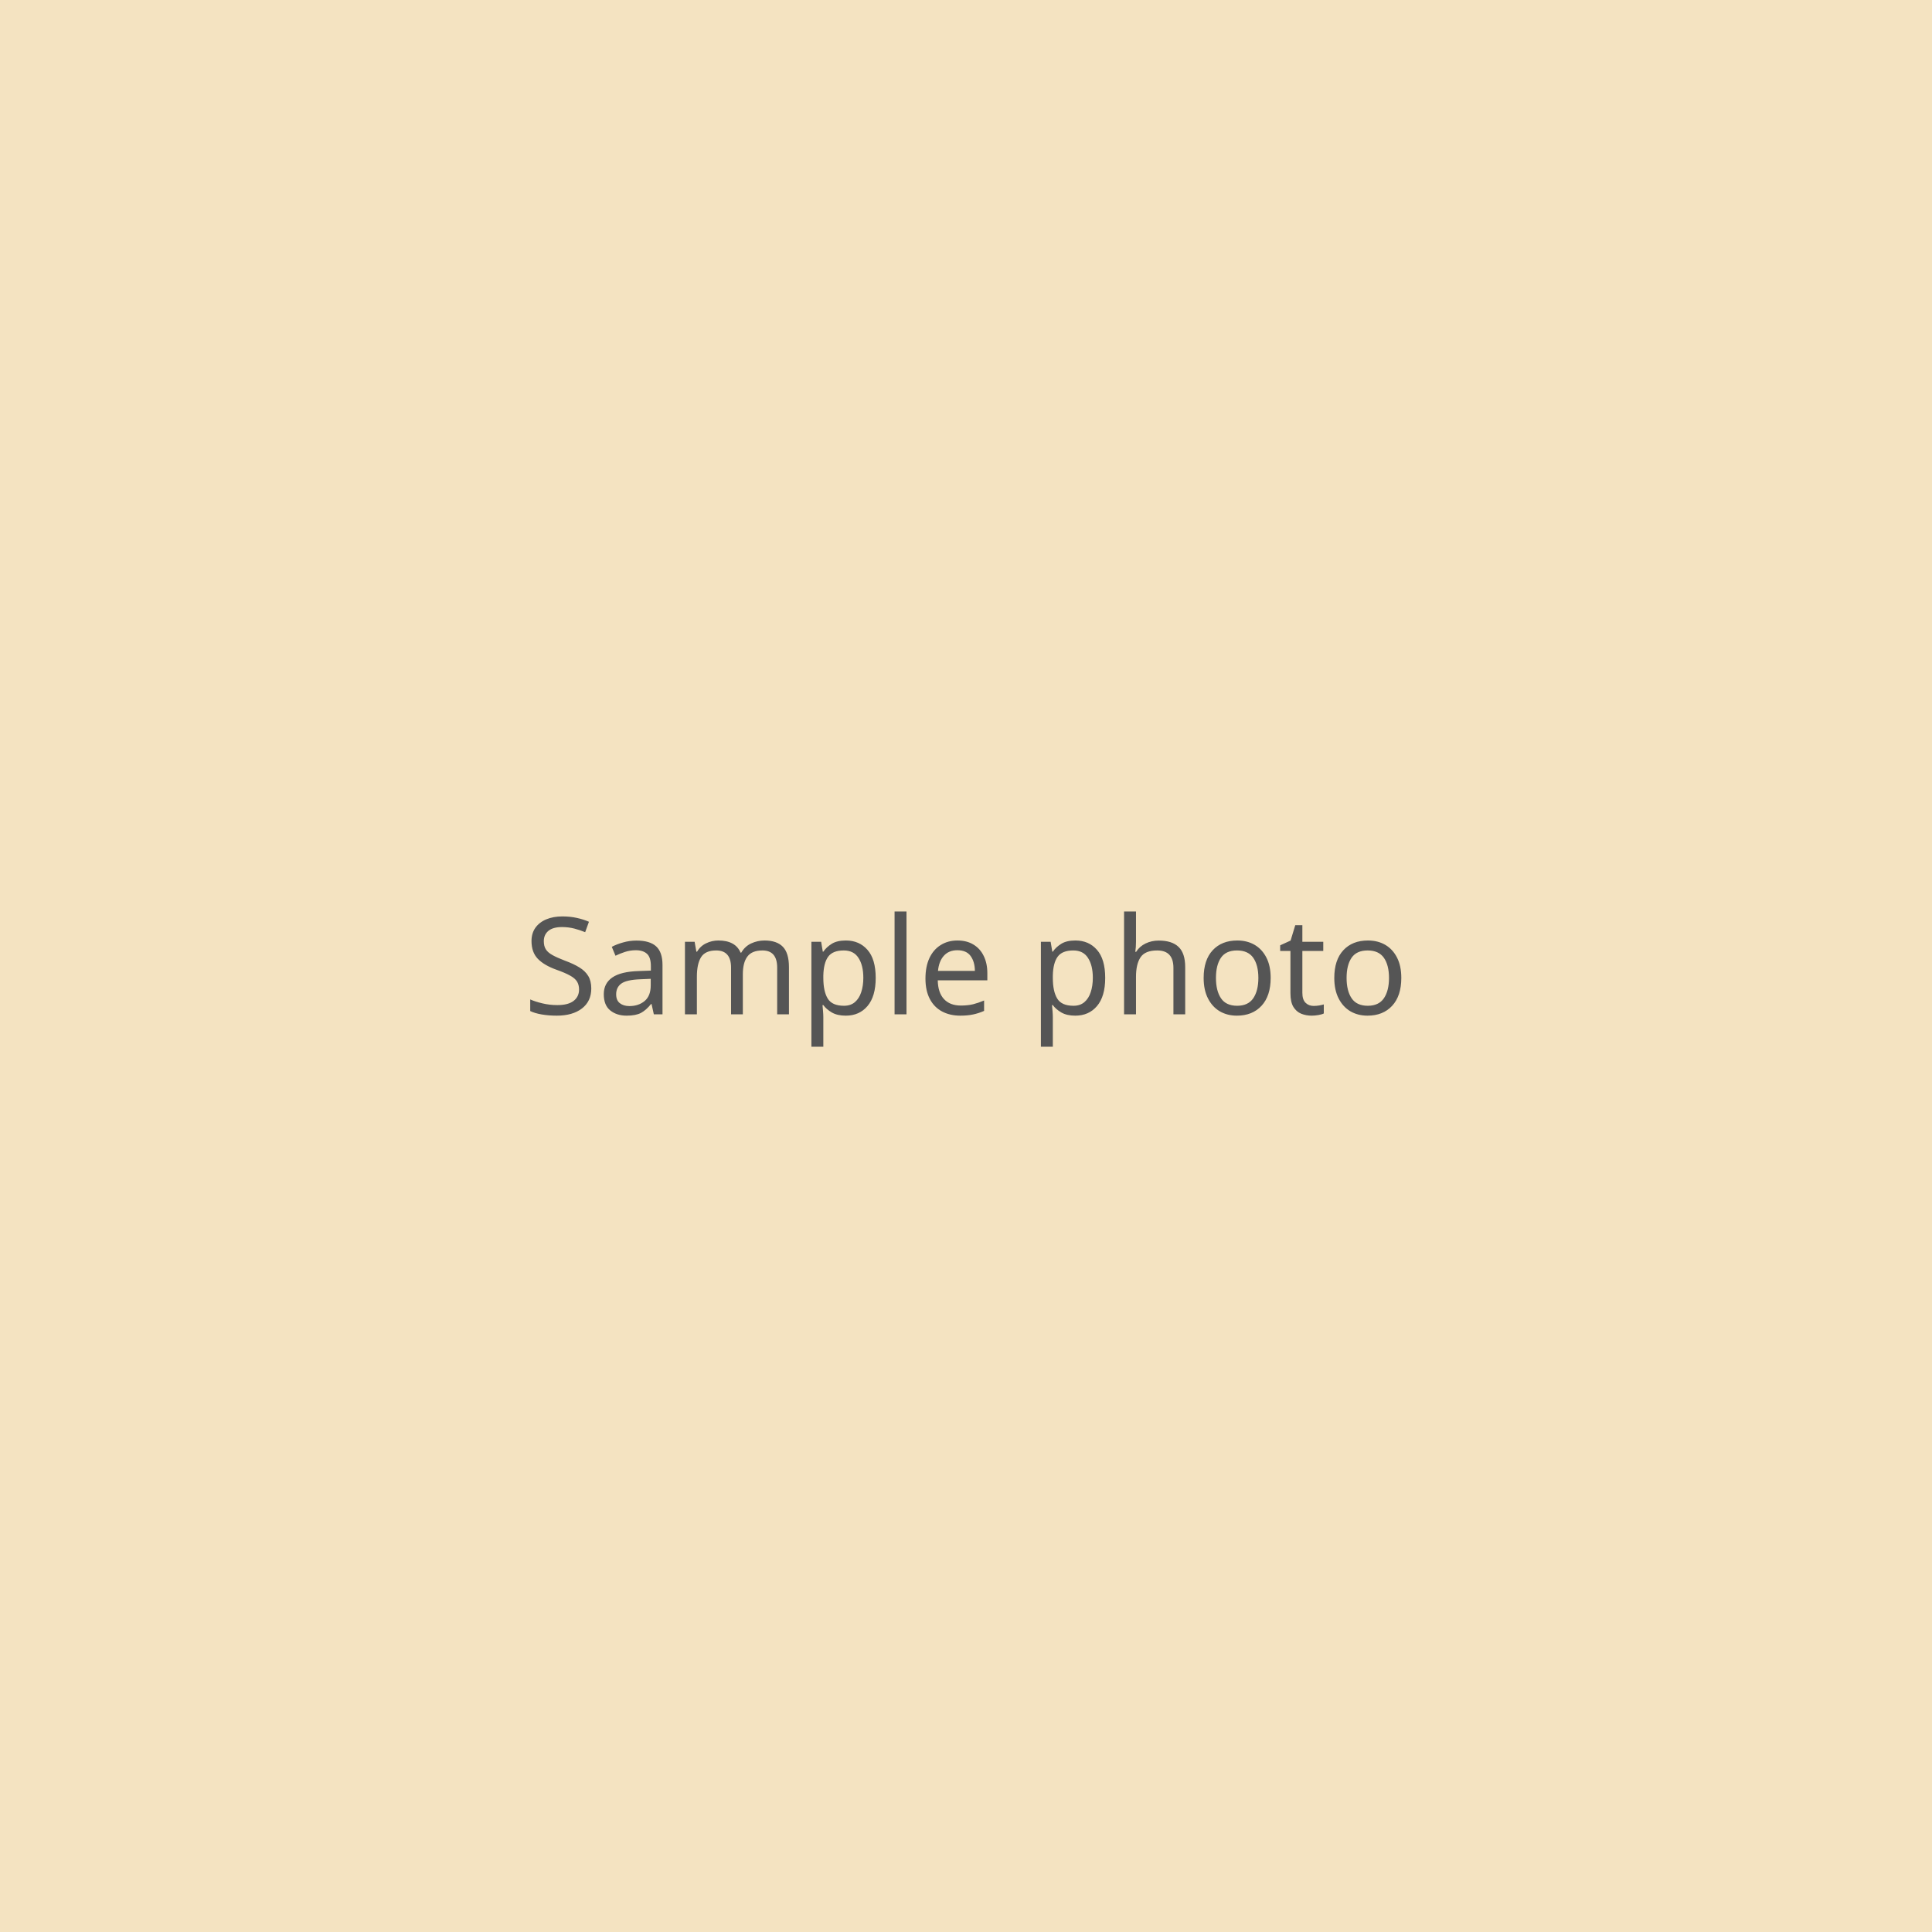
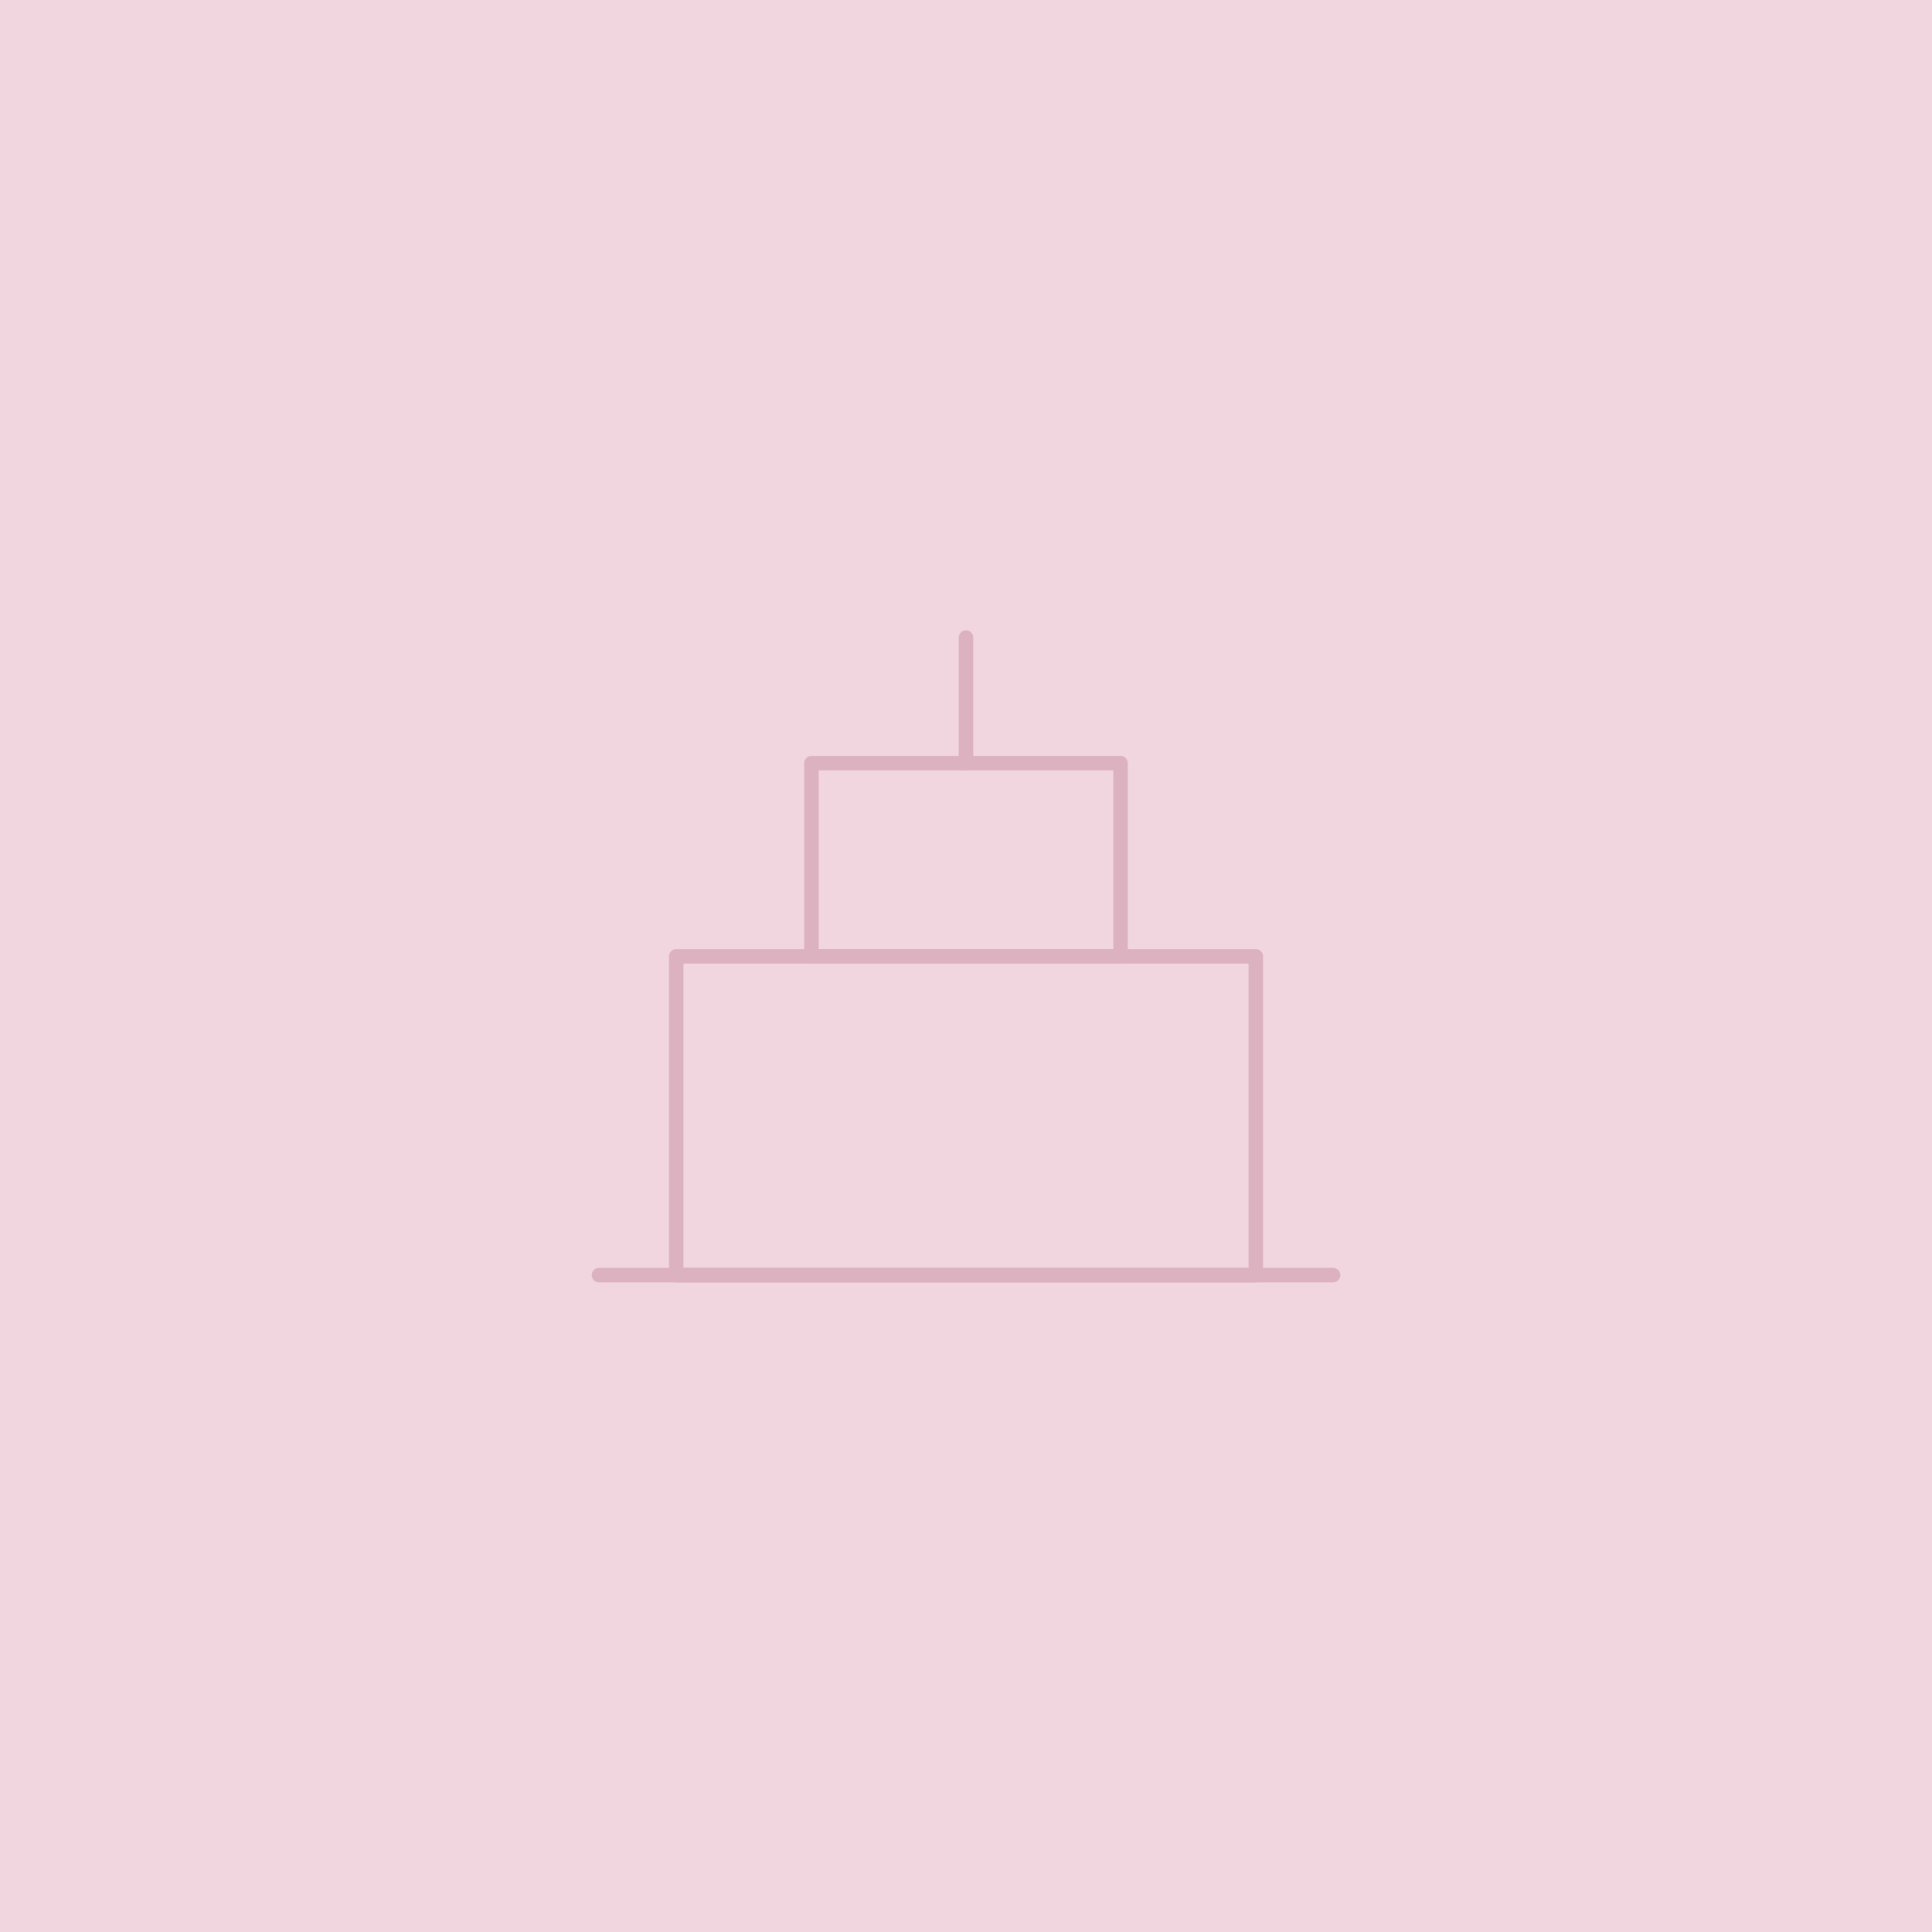
<svg xmlns="http://www.w3.org/2000/svg" viewBox="0 0 400 400">
-   <rect width="400" height="400" fill="#f4e3c1" />
-   <text x="200" y="210" font-size="28" text-anchor="middle" font-family="sans-serif" fill="#555">Sample photo</text>
+   <rect width="400" height="400" fill="#F1D6DF" />
+   <g fill="none" stroke="#DDB2C0" stroke-width="3" stroke-linejoin="round" stroke-linecap="round">
+     <path d="M200 132v26" />
+     <rect x="168" y="158" width="64" height="40" />
+     <rect x="140" y="198" width="120" height="66" />
+     <path d="M124 264h152" />
+   </g>
</svg>
